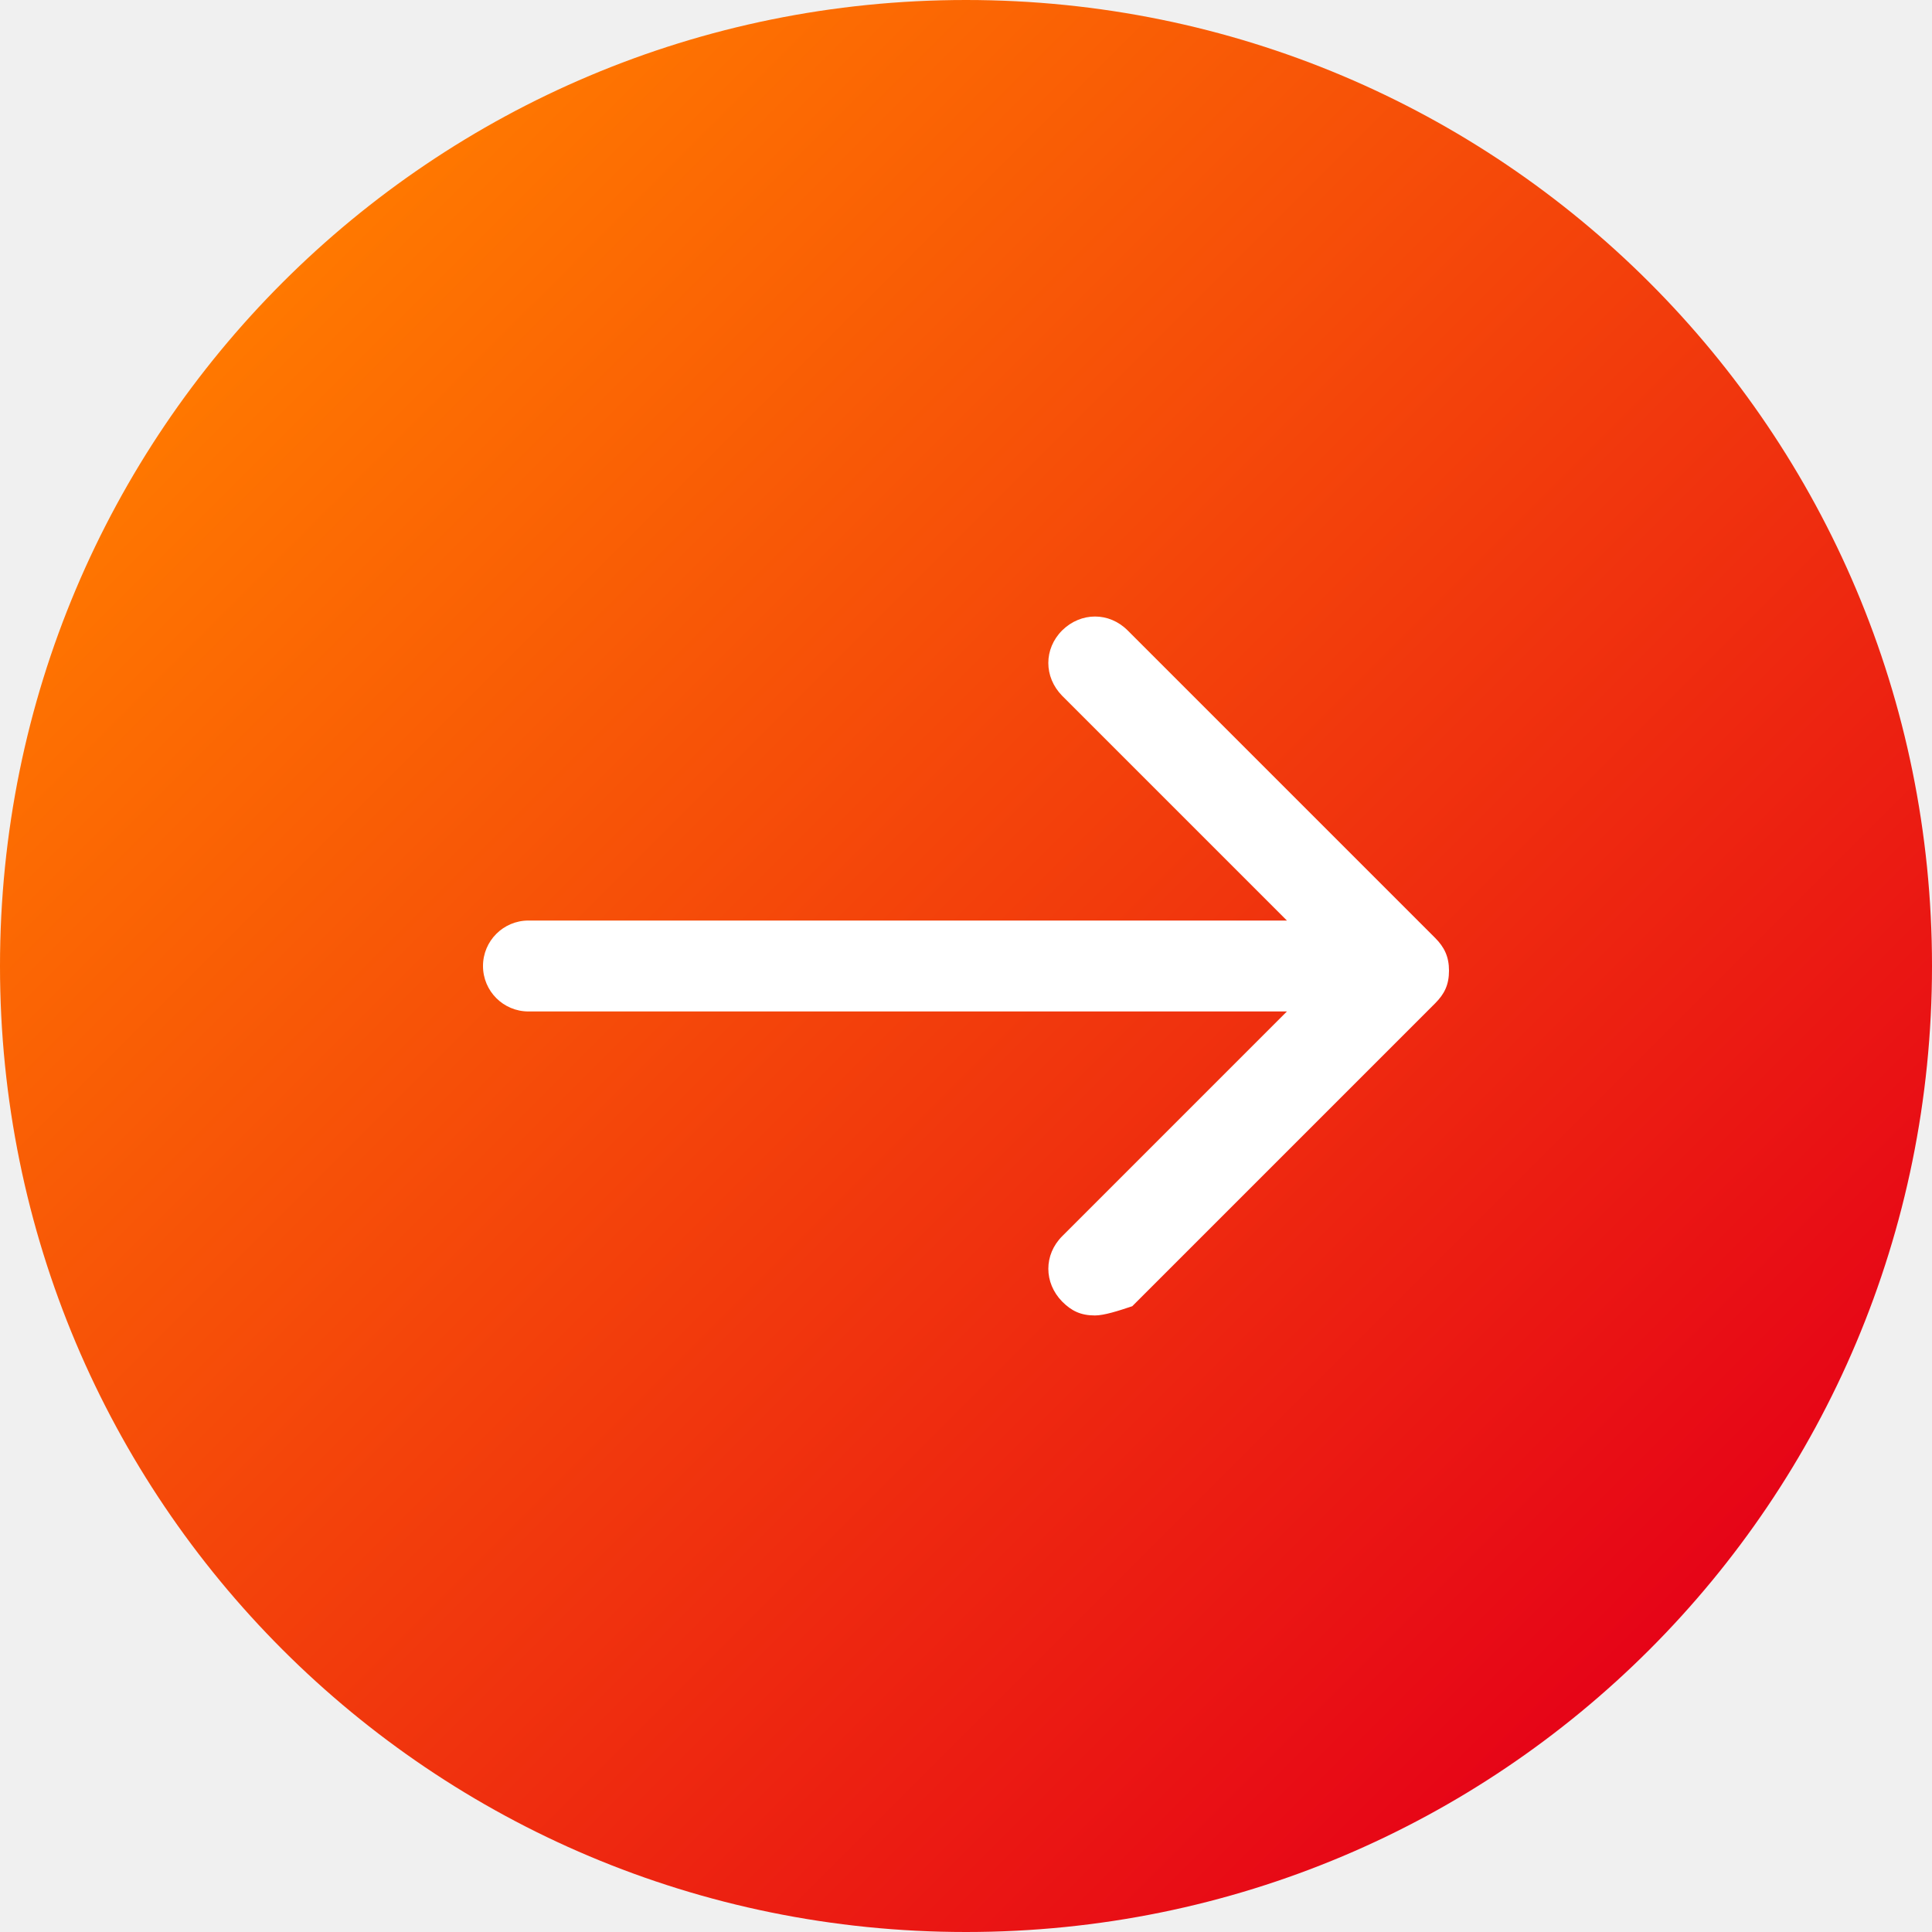
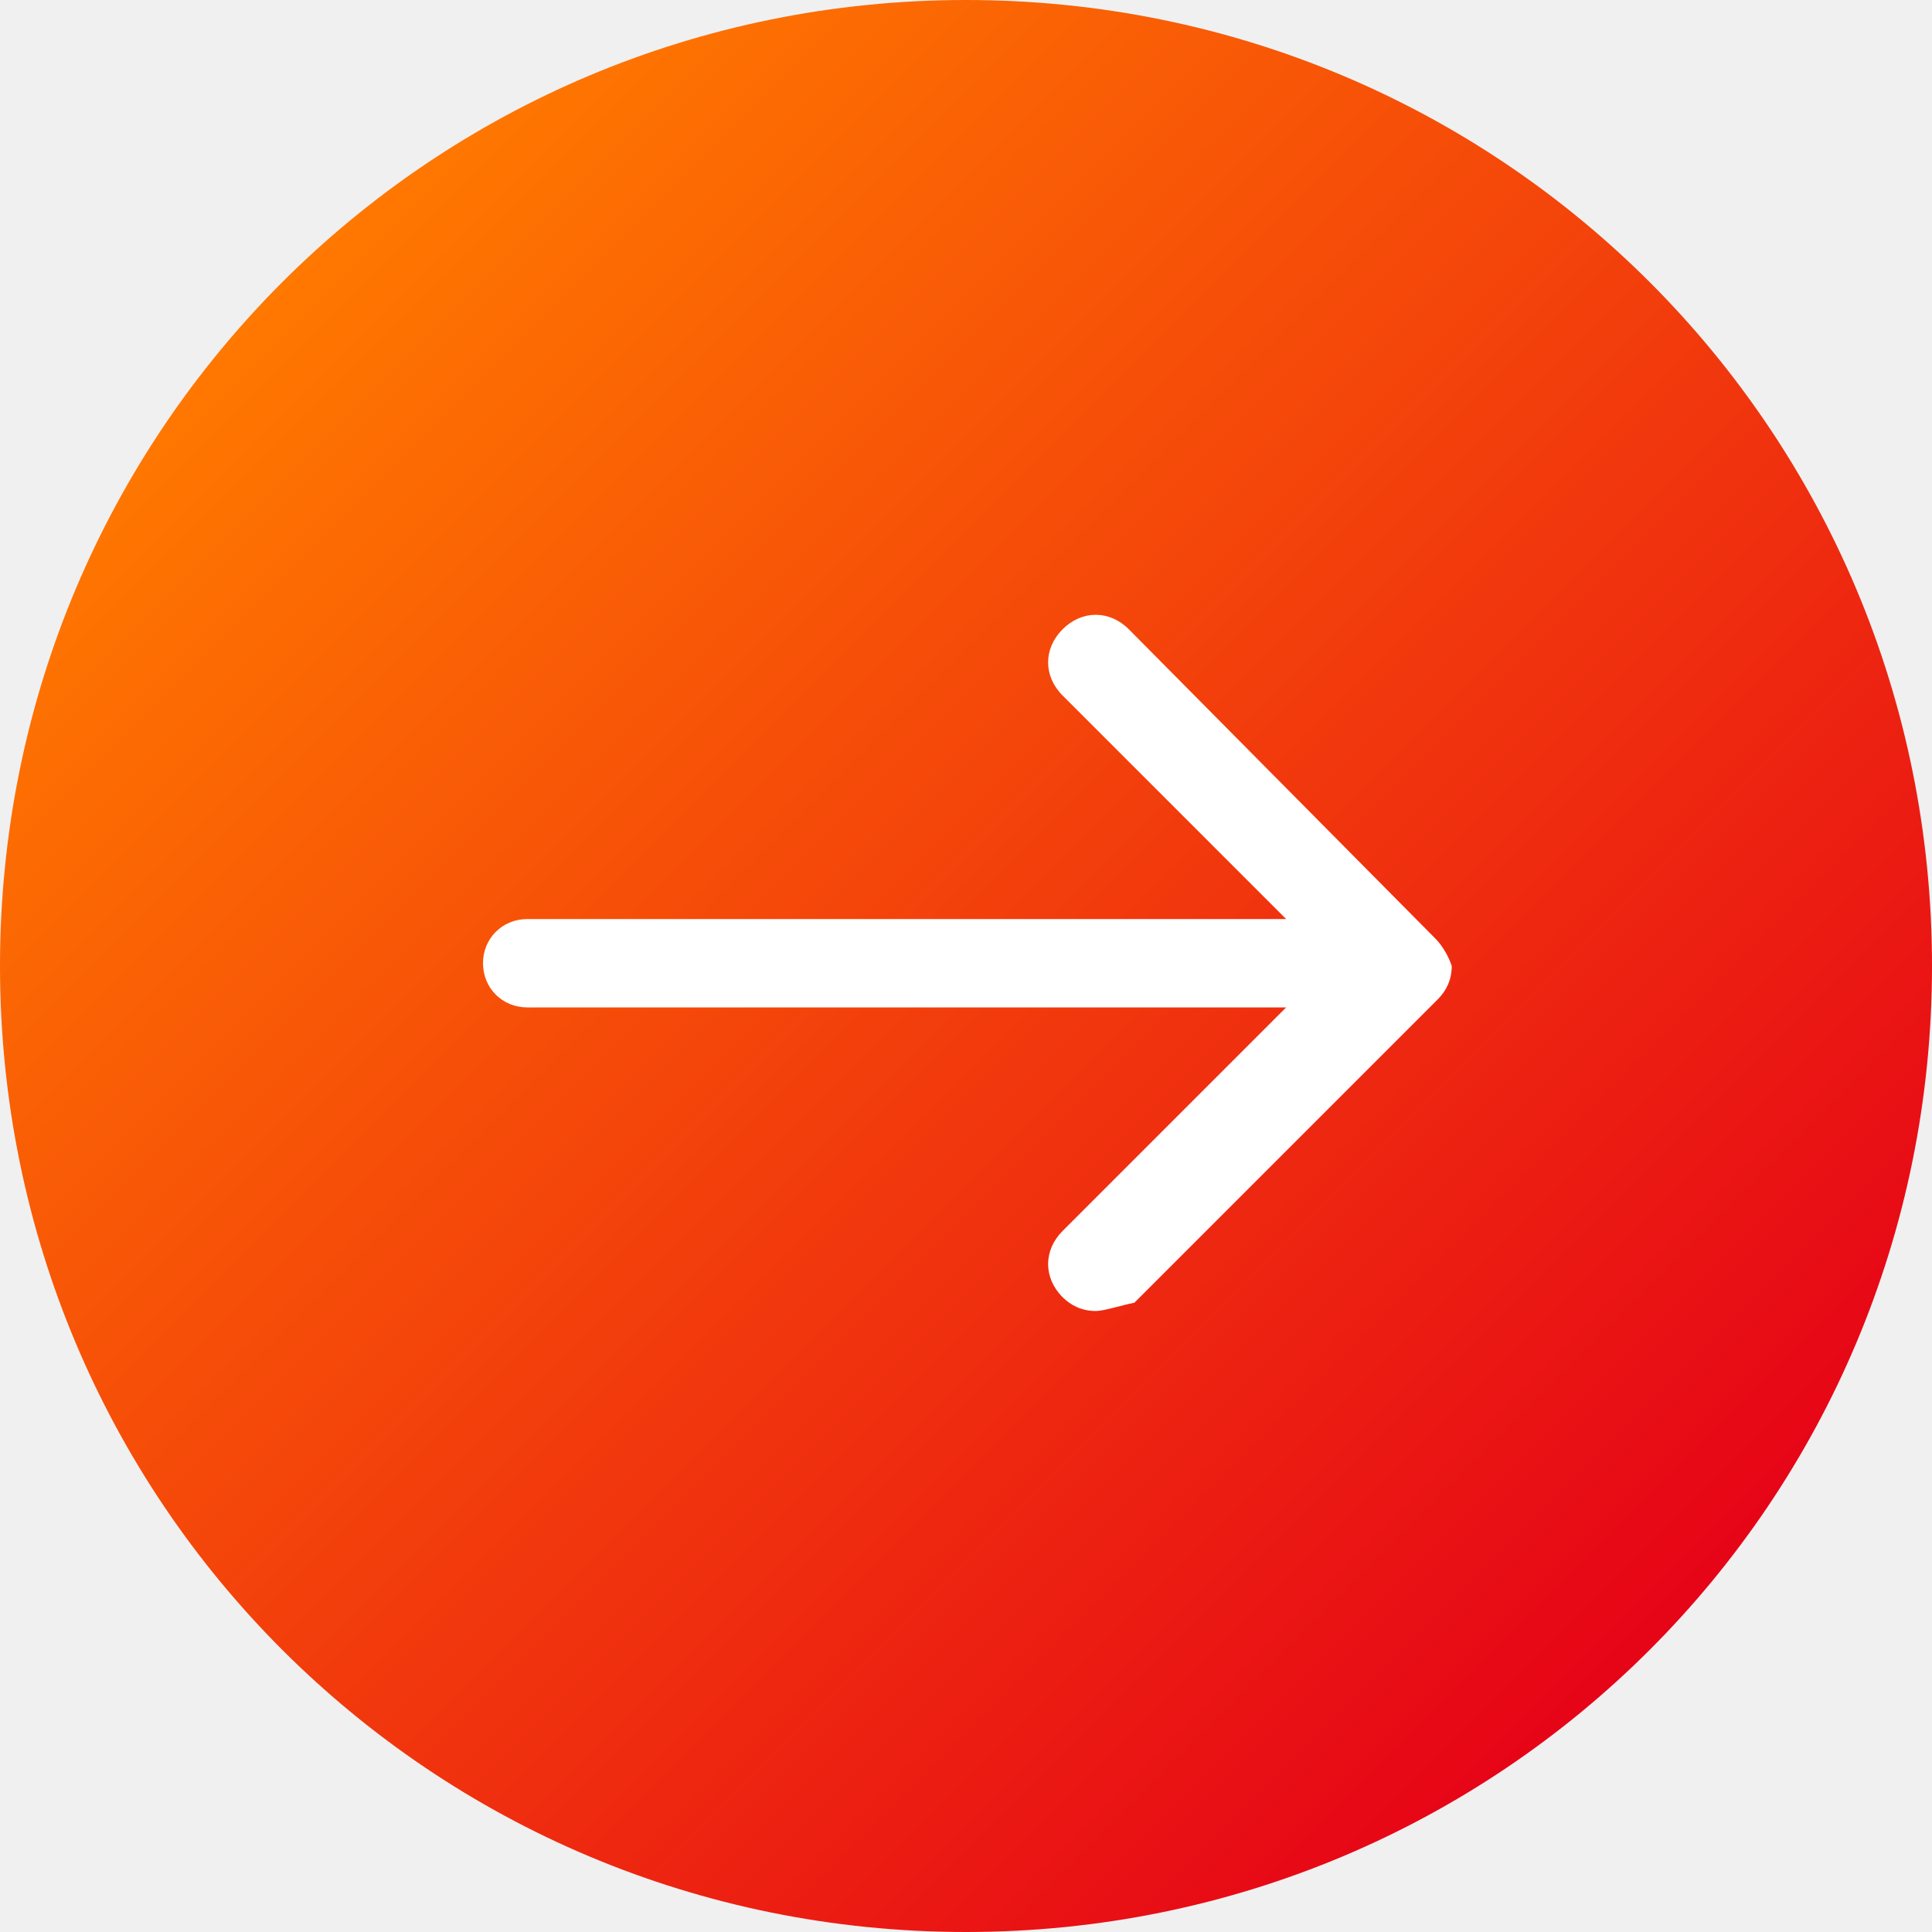
- <svg xmlns="http://www.w3.org/2000/svg" version="1.1" id="Layer_1" x="0px" y="0px" width="100px" height="100px" viewBox="0 0 100 100" enable-background="new 0 0 100 100" xml:space="preserve">
-   <linearGradient id="SVGID_1_" gradientUnits="userSpaceOnUse" x1="9.822" y1="1255.306" x2="80.579" y2="1326.063" gradientTransform="matrix(1 0 0 1 4.8003 -1240.68)">
+ <svg xmlns="http://www.w3.org/2000/svg" version="1.1" id="Layer_1" x="0px" y="0px" viewBox="0 0 70 70" style="enable-background:new 0 0 70 70;" xml:space="preserve">
+   <style type="text/css">
+ 	.st0{fill:url(#SVGID_1_);}
+ 	.st1{fill:#FFFFFF;}
+ </style>
+   <linearGradient id="SVGID_1_" gradientUnits="userSpaceOnUse" x1="5.434" y1="-1180.918" x2="54.965" y2="-1230.448" gradientTransform="matrix(1 0 0 -1 4.8003 -1170.68)">
    <stop offset="0" style="stop-color:#FF7800" />
    <stop offset="1" style="stop-color:#E60417" />
  </linearGradient>
-   <path fill="url(#SVGID_1_)" d="M50,0C22.342,0,0,22.317,0,50c0,27.682,22.318,50,50,50c27.682,0,50-22.318,50-50  C100,22.317,77.656,0,50,0z" />
-   <path fill="#FFFFFF" d="M74.282,48.546L58.364,32.628c-0.957-0.956-2.41-0.956-3.386,0c-0.956,0.957-0.956,2.411,0,3.387  L66.61,47.647H27.352C26.053,47.647,25,48.701,25,50c0,1.3,1.053,2.353,2.353,2.353H66.61L54.979,63.985  c-0.956,0.957-0.956,2.41,0,3.386c0.479,0.479,0.957,0.717,1.693,0.717c0.479,0,1.215-0.238,1.932-0.478l15.679-15.679  C74.761,51.453,75,50.976,75,50.24C75,49.521,74.761,49.025,74.282,48.546z" />
+   <path class="st0" d="M35,0C15.6,0,0,15.6,0,35c0,19.4,15.6,35,35,35s35-15.6,35-35C70,15.6,54.4,0,35,0z" />
+   <path class="st1" d="M52,34L40.9,22.8c-0.7-0.7-1.7-0.7-2.4,0c-0.7,0.7-0.7,1.7,0,2.4l8.1,8.1H19.1c-0.9,0-1.6,0.7-1.6,1.6  c0,0.9,0.7,1.6,1.6,1.6h27.5l-8.1,8.1c-0.7,0.7-0.7,1.7,0,2.4c0.3,0.3,0.7,0.5,1.2,0.5c0.3,0,0.9-0.2,1.4-0.3l11-11  c0.3-0.3,0.5-0.7,0.5-1.2C52.5,34.7,52.3,34.3,52,34z" />
</svg>
